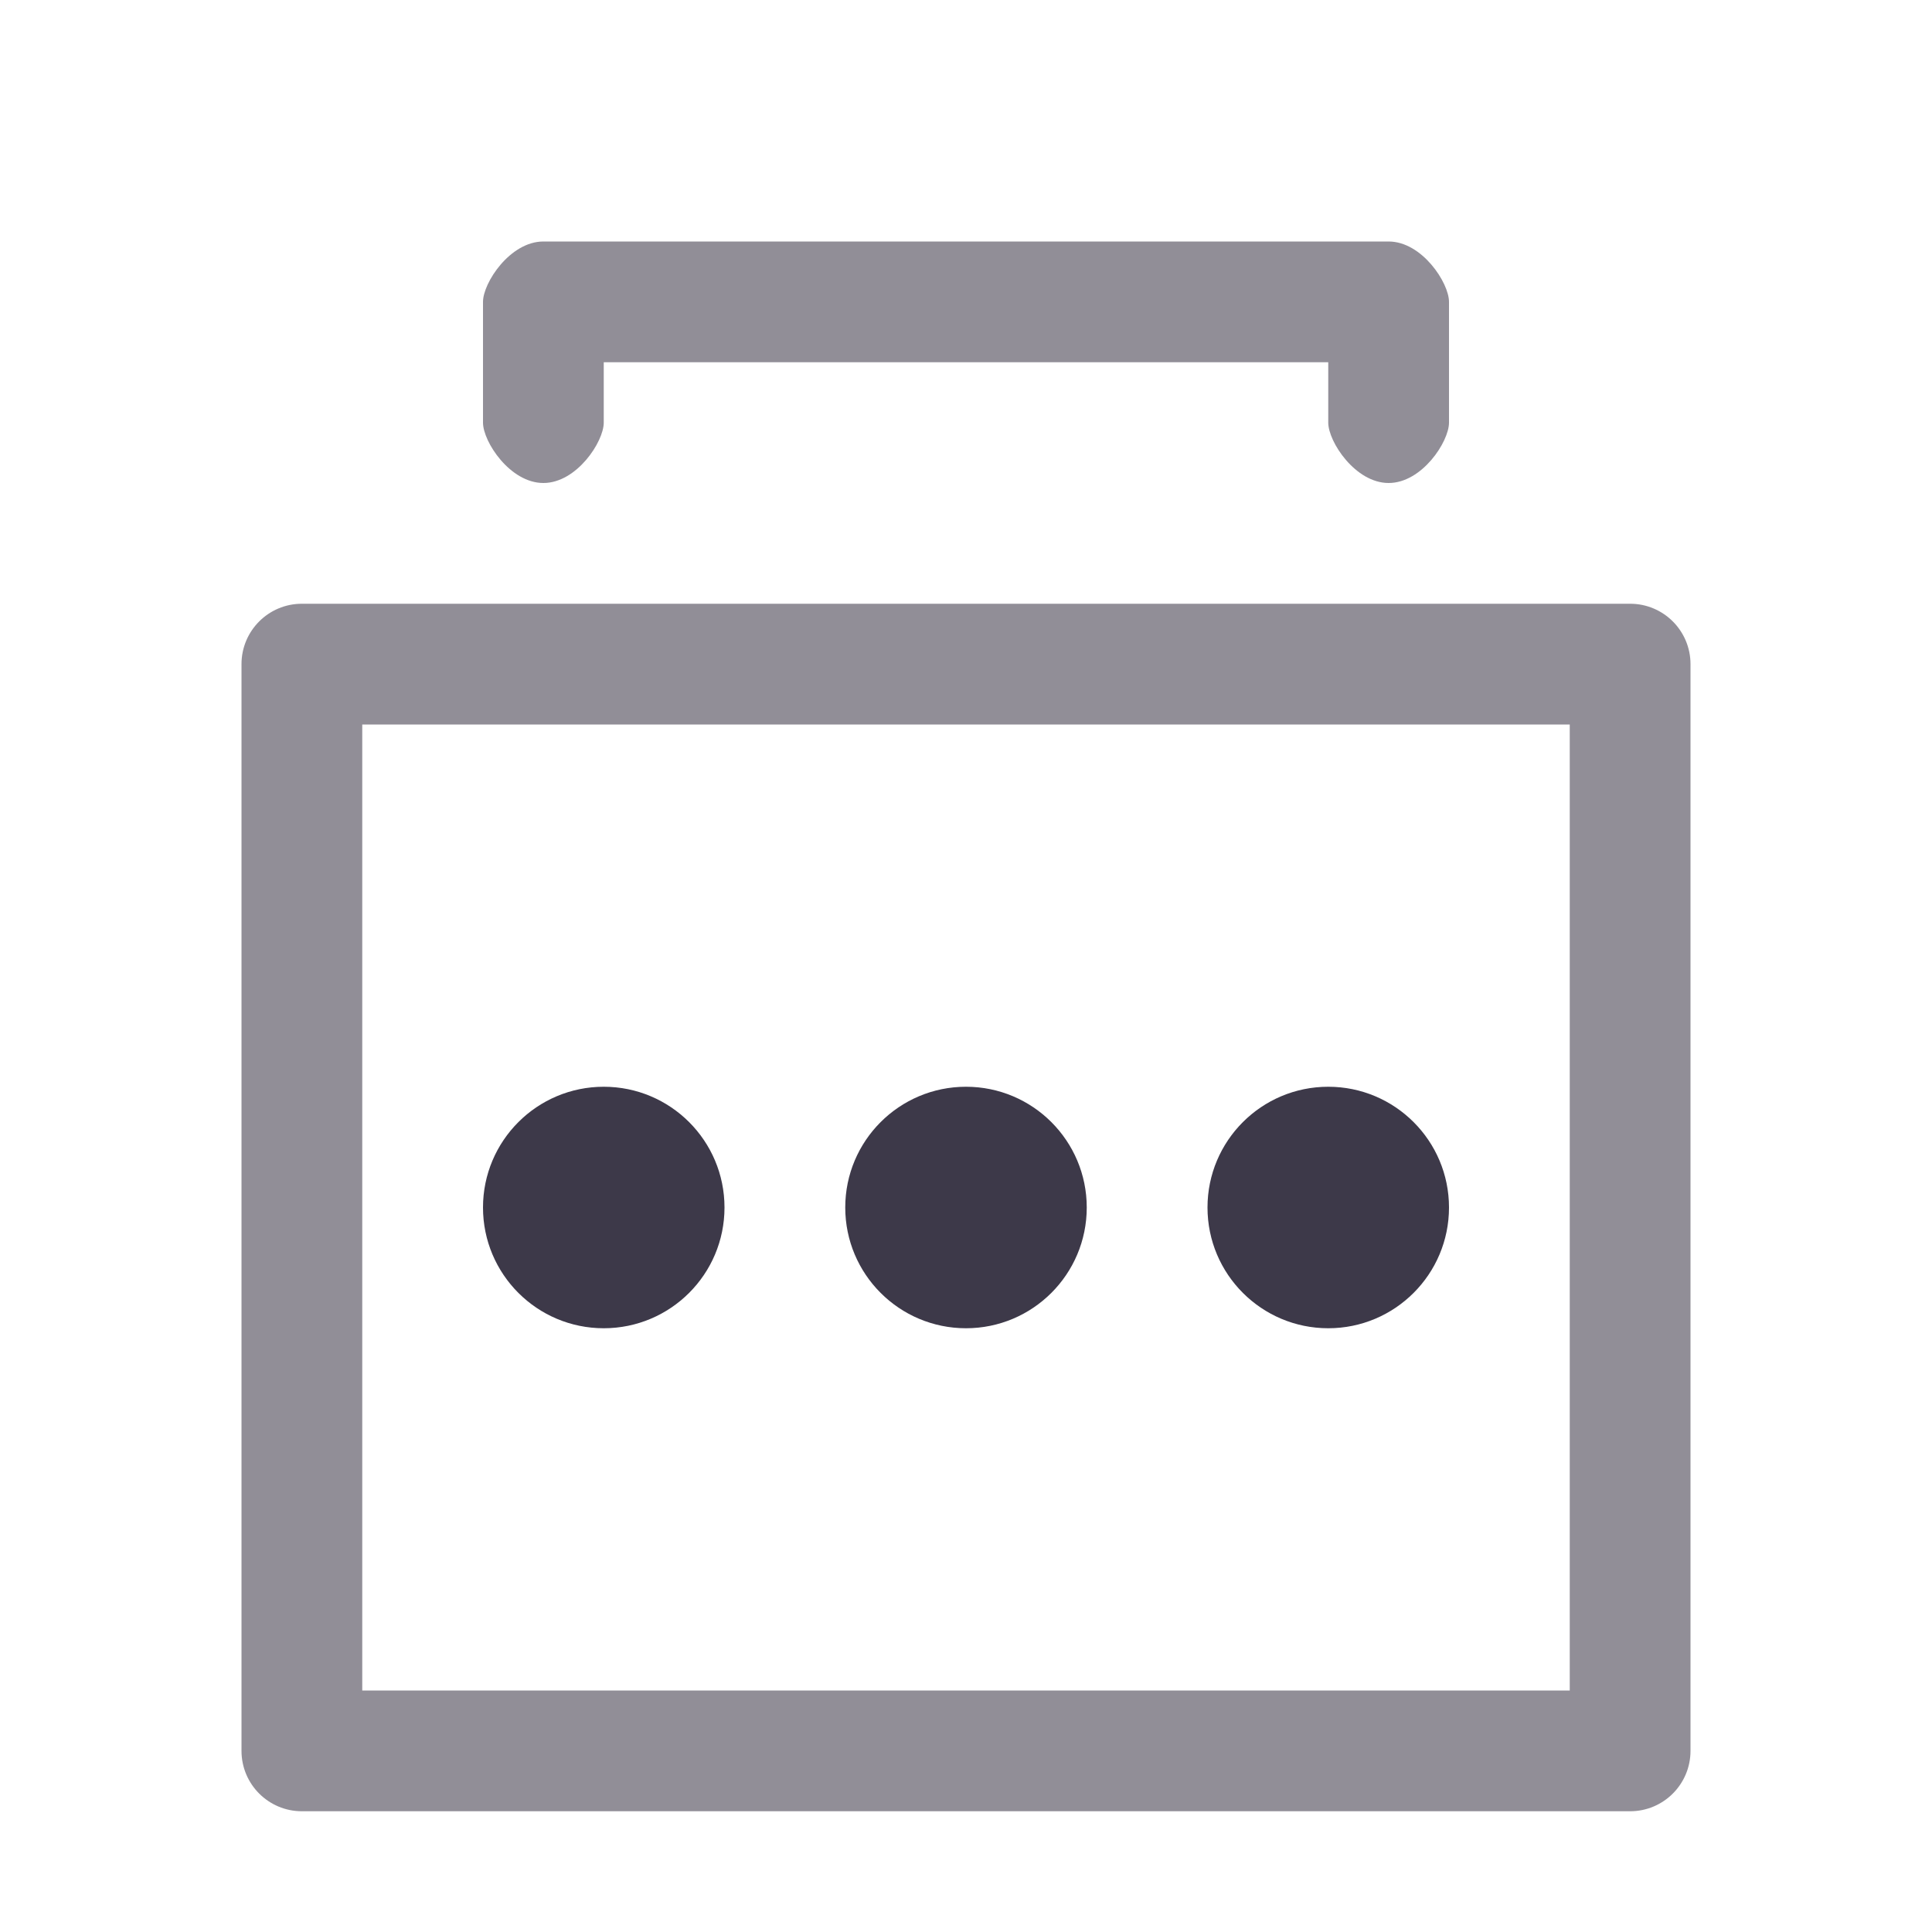
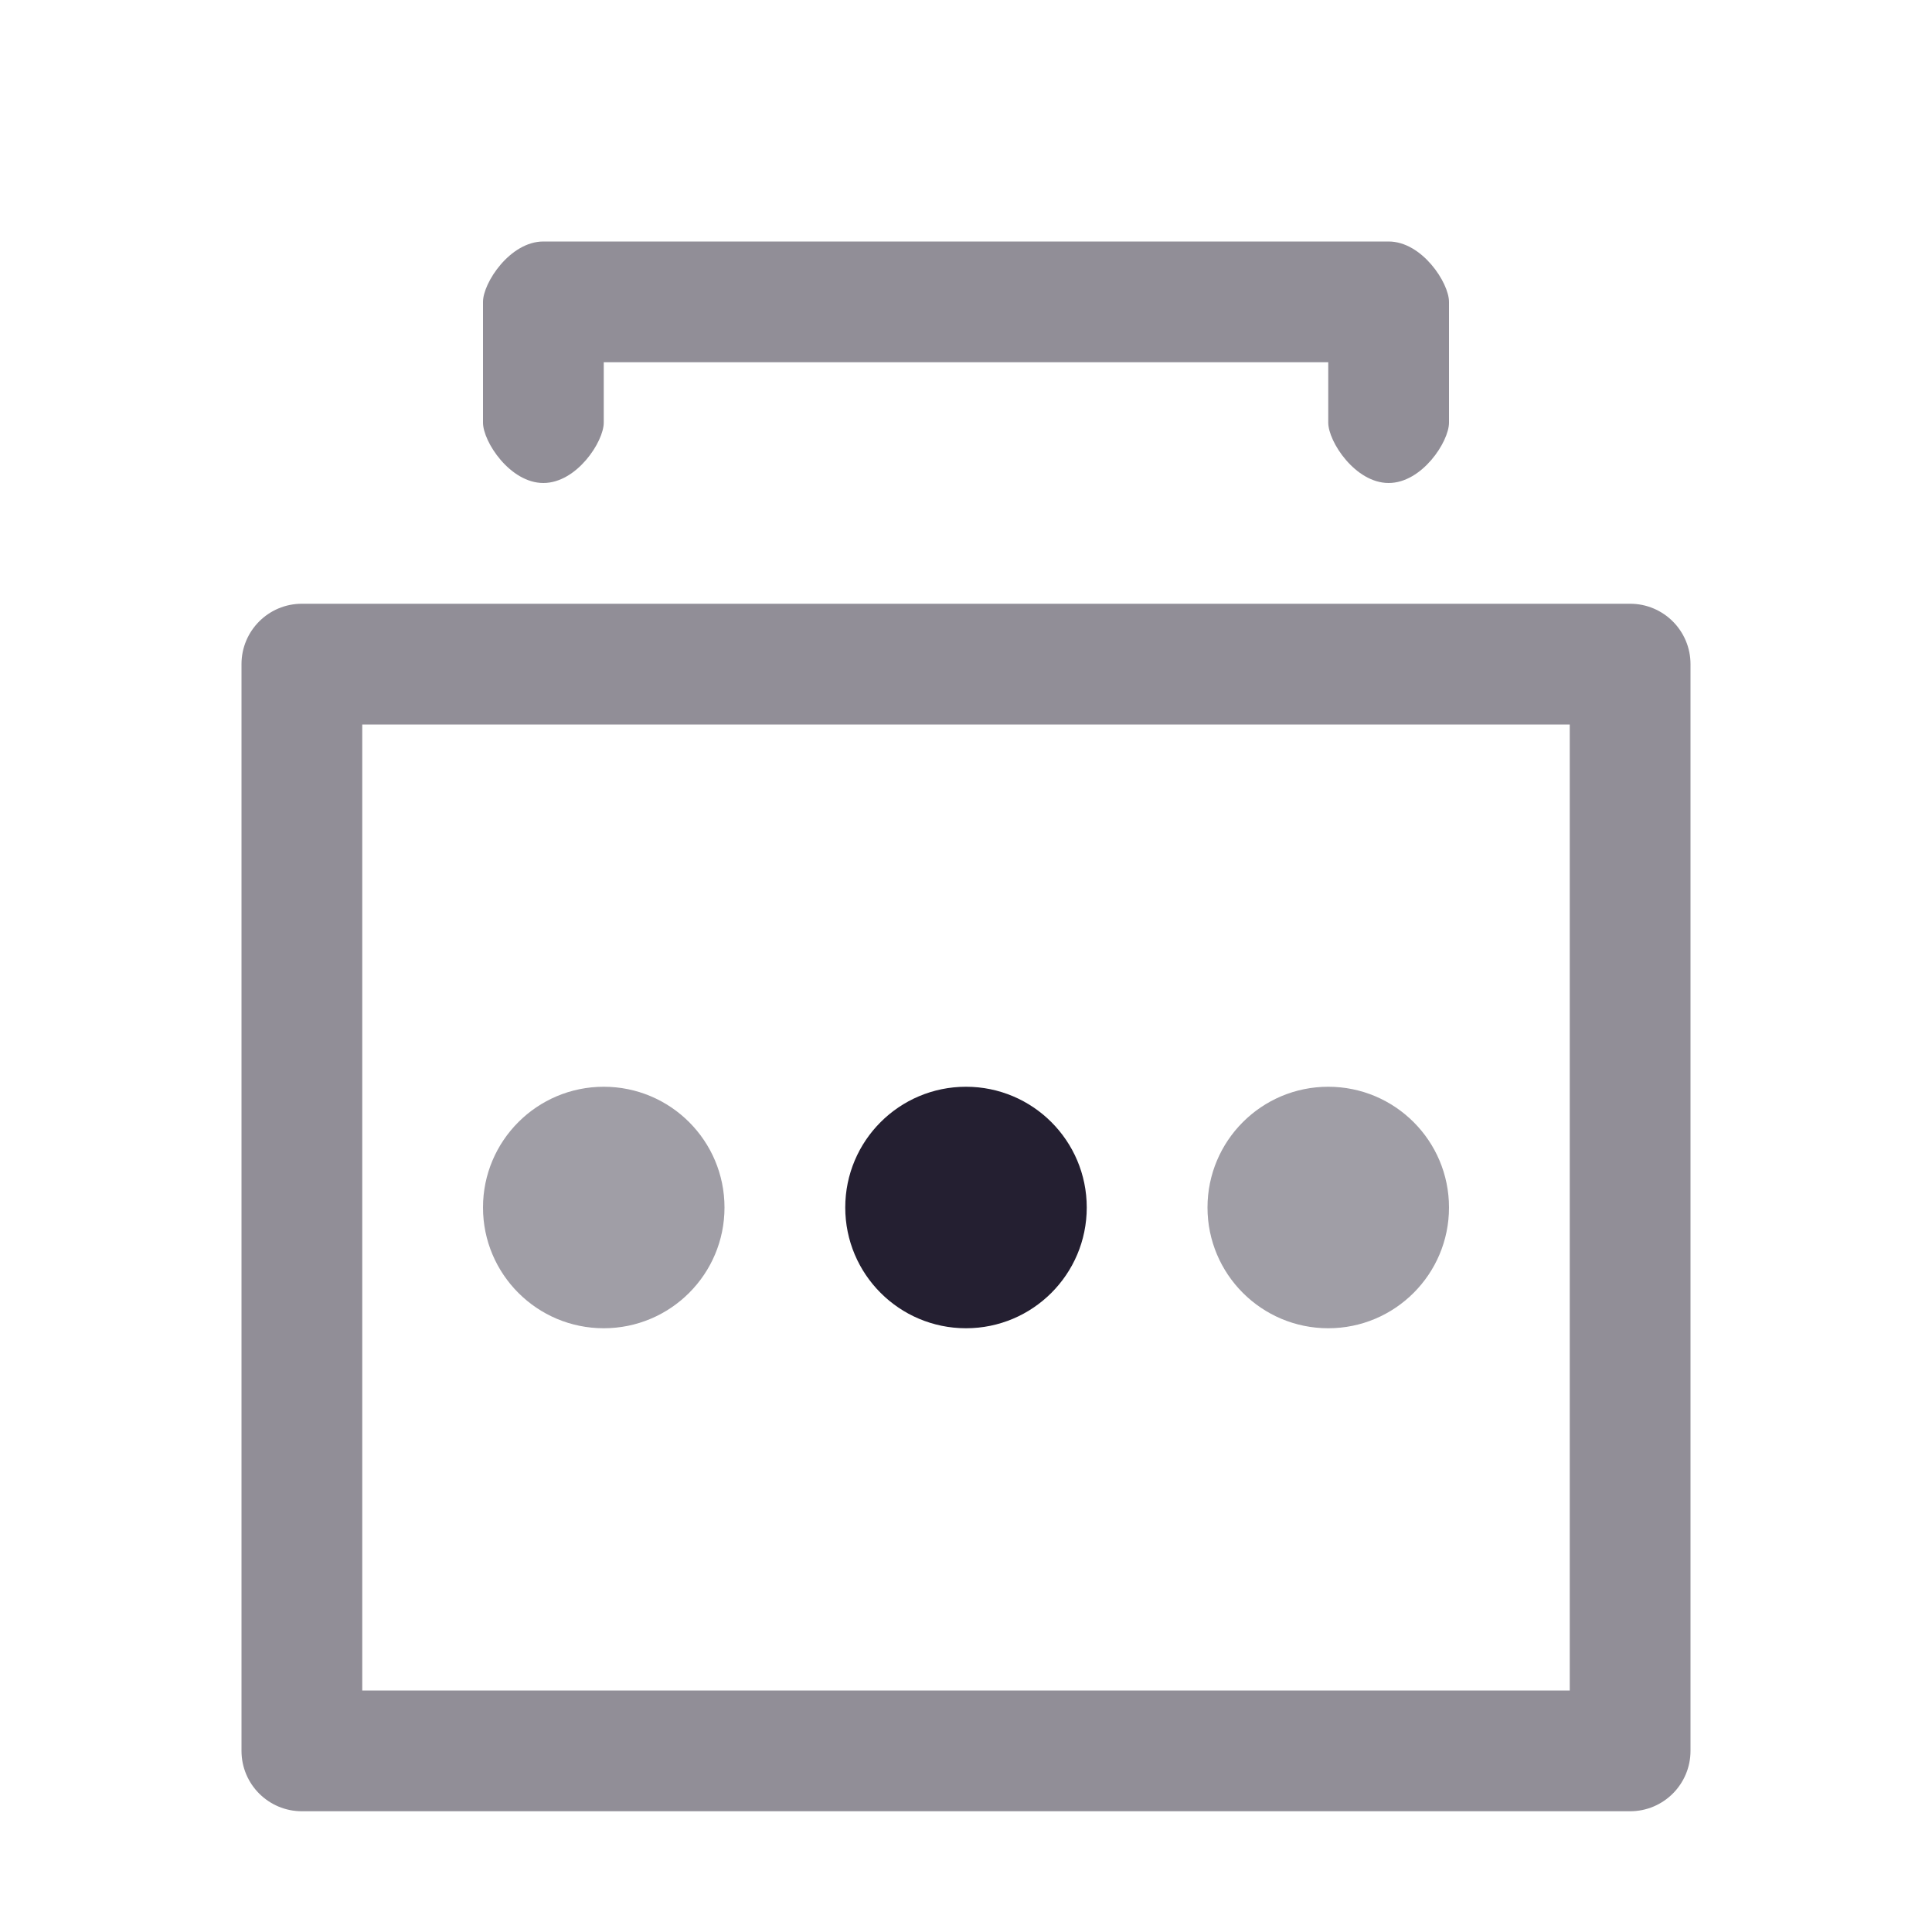
<svg xmlns="http://www.w3.org/2000/svg" height="16" width="16" version="1.1" id="svg6">
  <defs id="defs10" />
  <path style="color:#000000;fill:#241f31;stroke-linecap:round;stroke-linejoin:round;-inkscape-stroke:none;fill-opacity:0.5" d="M 2.5,5 A 0.5,0.5 0 0 0 2,5.5 v 9 A 0.5,0.5 0 0 0 2.5,15 h 11 A 0.5,0.5 0 0 0 14,14.5 v -9 A 0.5,0.5 0 0 0 13.5,5 Z M 3,6 h 10 v 8 H 3 Z" id="path859" />
  <path style="color:#000000;fill:#241f31;stroke-width:1;stroke-linecap:round;stroke-linejoin:round;-inkscape-stroke:none;fill-opacity:0.5" d="M 4.5,2 C 4.224,2 4,2.342 4,2.5 v 1 C 4,3.658 4.224,4 4.5,4 4.776,4 5,3.658 5,3.5 V 3 h 6 V 3.5 C 11,3.658 11.224,4 11.5,4 11.776,4 12,3.658 12,3.5 v -1 C 12,2.342 11.776,2 11.5,2 Z" id="path1108" />
-   <path id="rect1319" style="fill:#241f31;fill-opacity:0;stroke:none;stroke-linecap:round;stroke-linejoin:round;stop-color:#000000" d="M 6.5 7 C 6.223 7 6 7.223 6 7.5 C 6 7.777 6.223 8 6.5 8 L 9 8 L 9 9 L 7.525 9 C 7.517 9 7.509 9 7.5 9 C 7.223 9 7 9.223 7 9.5 L 7 10.5 C 7 10.777 7.223 11 7.5 11 C 7.777 11 8 10.777 8 10.5 L 8 10 L 9.5 10 C 9.777 10 10 9.777 10 9.5 L 10 7.5 C 10 7.223 9.777 7 9.5 7 L 6.5 7 z " />
-   <rect style="fill:#241f31;fill-opacity:0;stroke:none;stroke-linecap:round;stroke-linejoin:round;stop-color:#000000" id="rect1349" width="1" height="1" x="7" y="12" rx="0.5" ry="0.5" />
-   <circle style="fill:#241f31;fill-opacity:0.88;stroke:none;stroke-width:3;stroke-linecap:round;stroke-linejoin:round;stroke-miterlimit:4;stroke-dasharray:none;stop-color:#000000" id="path1967" cx="5" cy="10" r="1" />
-   <circle style="fill:#241f31;fill-opacity:0.88;stroke:none;stroke-width:3;stroke-linecap:round;stroke-linejoin:round;stroke-miterlimit:4;stroke-dasharray:none;stop-color:#000000" id="path1969" cx="8" cy="10" r="1" />
-   <circle style="fill:#241f31;fill-opacity:0.88;stroke:none;stroke-width:3;stroke-linecap:round;stroke-linejoin:round;stroke-miterlimit:4;stroke-dasharray:none;stop-color:#000000" id="path1971" cx="11" cy="10" r="1" />
+   <circle style="fill:#241f31;fill-opacity:0.43;stroke:none;stroke-width:3;stroke-linecap:round;stroke-linejoin:round;stroke-miterlimit:4;stroke-dasharray:none;stop-color:#000000" id="path1967" cx="5" cy="10" r="1" />
+   <circle style="fill:#241f31;fill-opacity:1;stroke:none;stroke-width:3;stroke-linecap:round;stroke-linejoin:round;stroke-miterlimit:4;stroke-dasharray:none;stop-color:#000000" id="path1969" cx="8" cy="10" r="1" />
+   <circle style="fill:#241f31;fill-opacity:0.43;stroke:none;stroke-width:3;stroke-linecap:round;stroke-linejoin:round;stroke-miterlimit:4;stroke-dasharray:none;stop-color:#000000" id="path1971" cx="11" cy="10" r="1" />
</svg>
